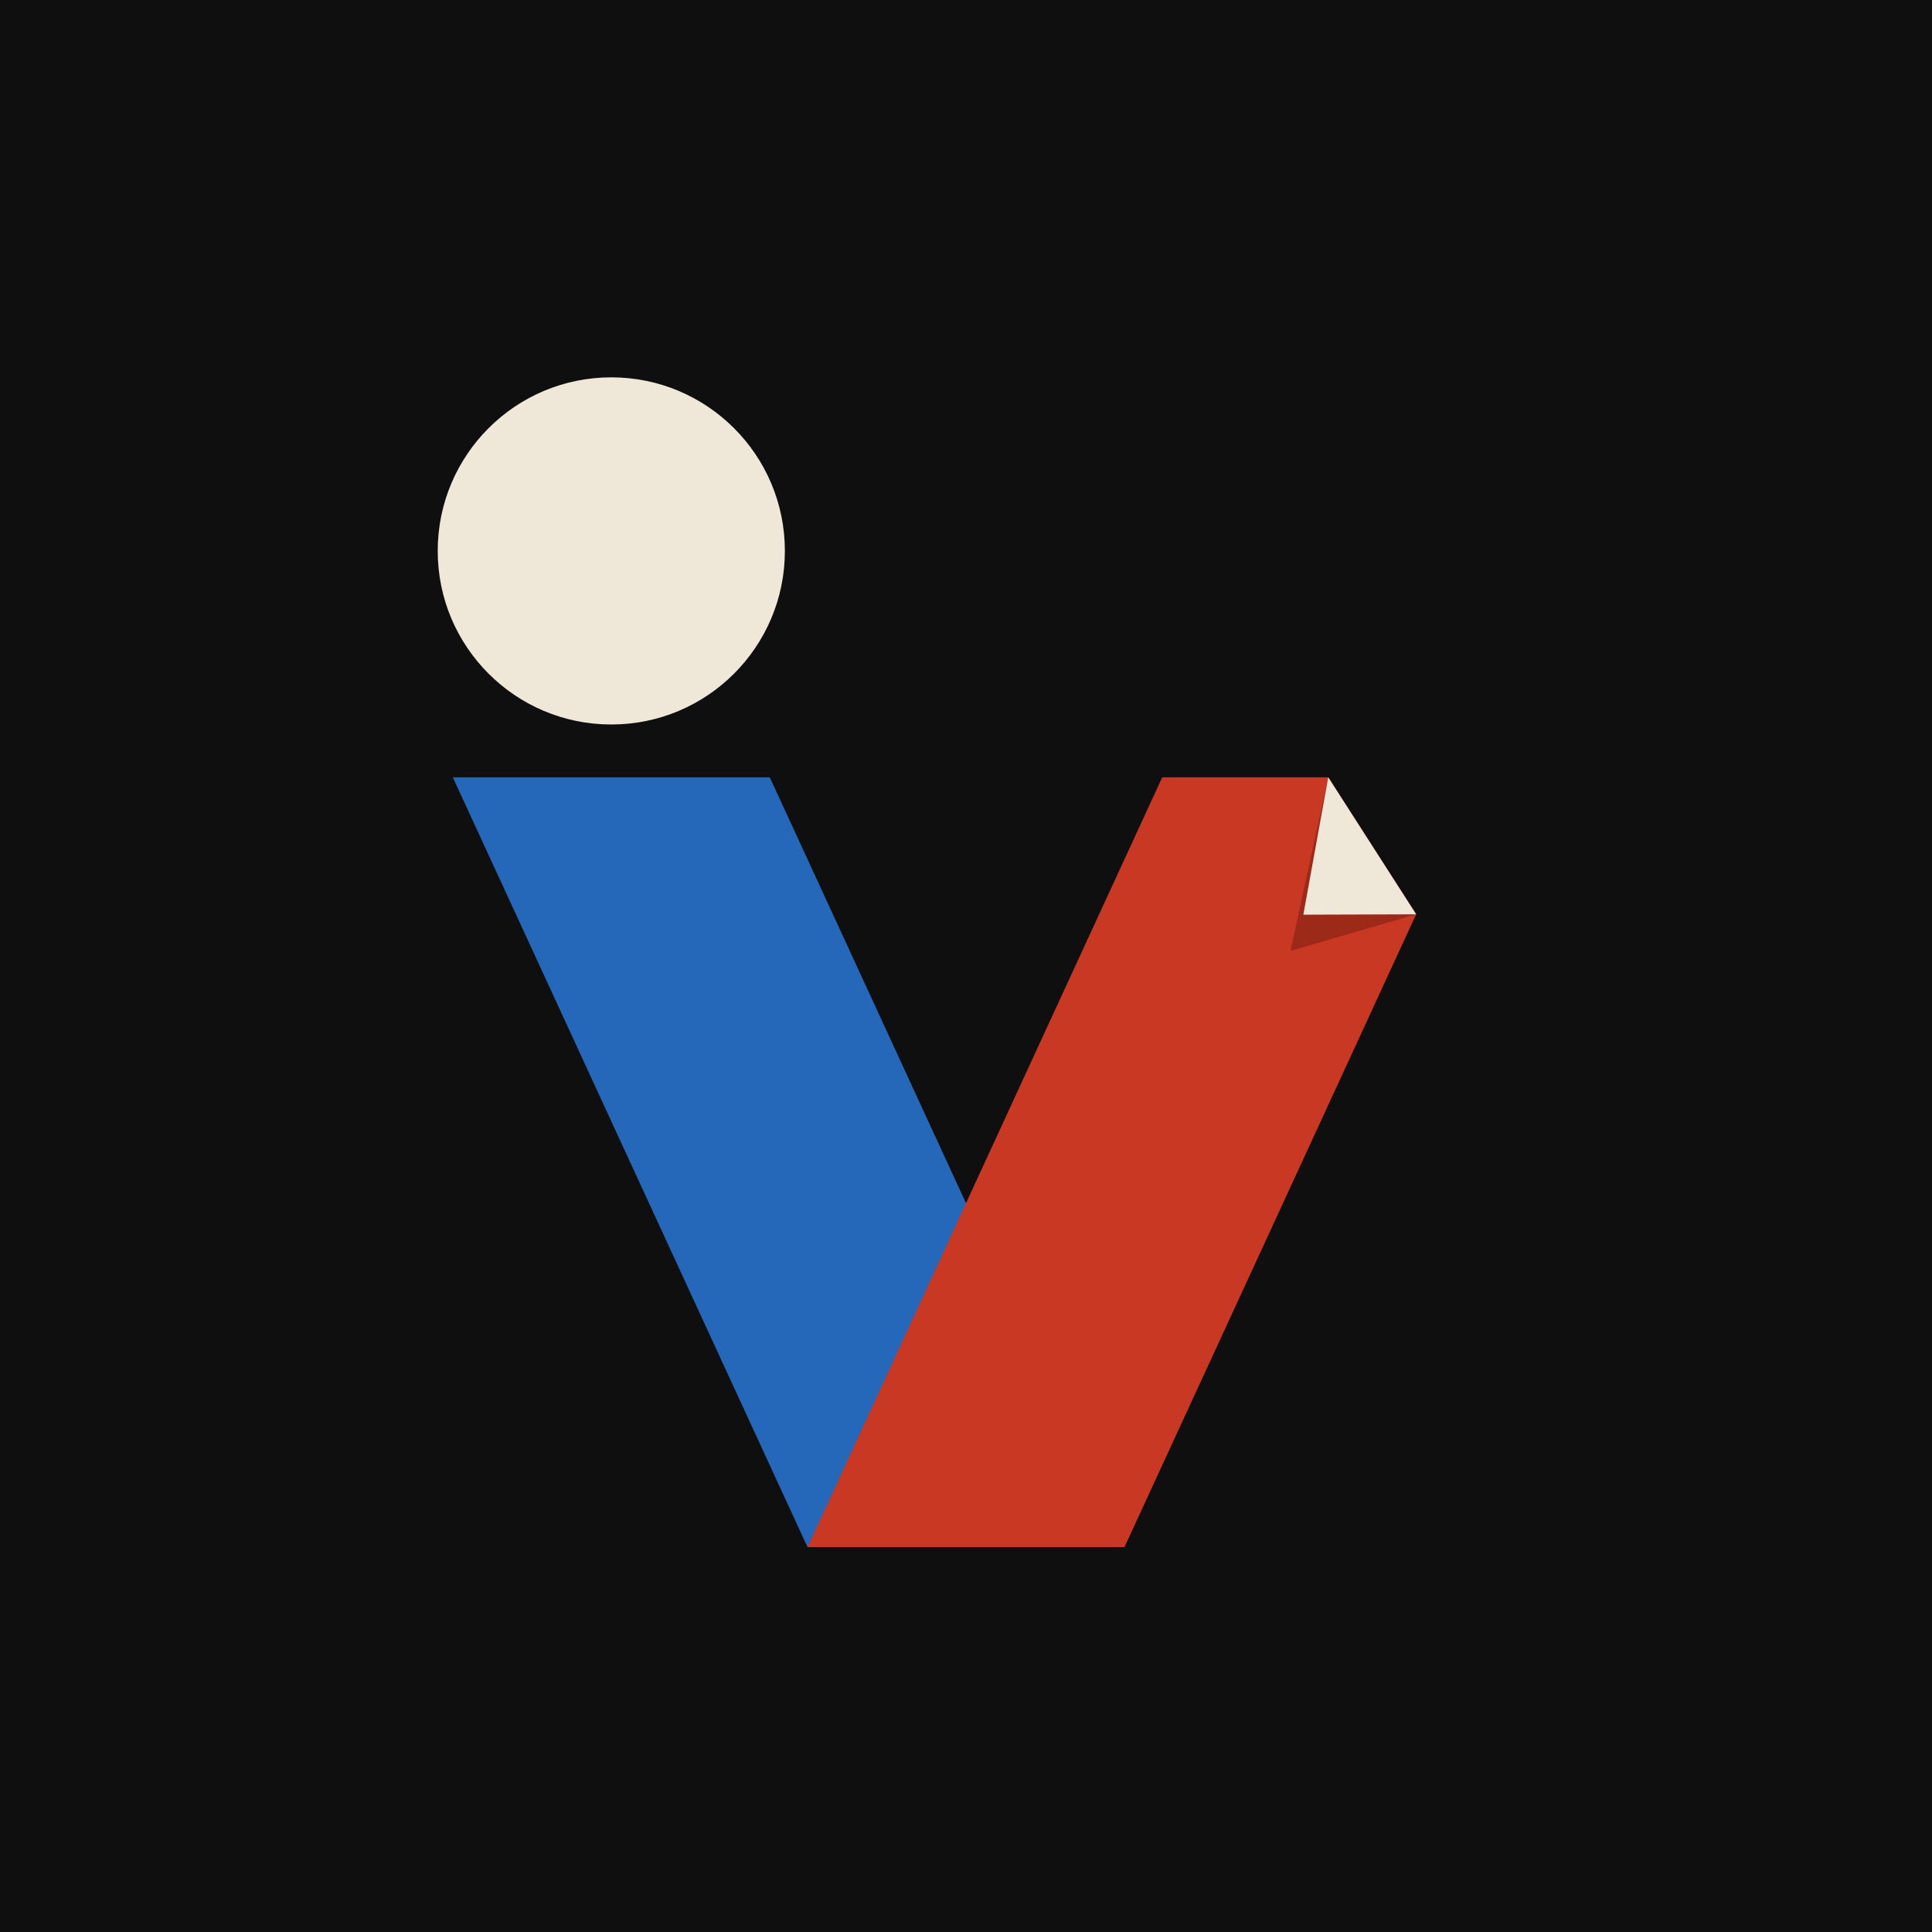
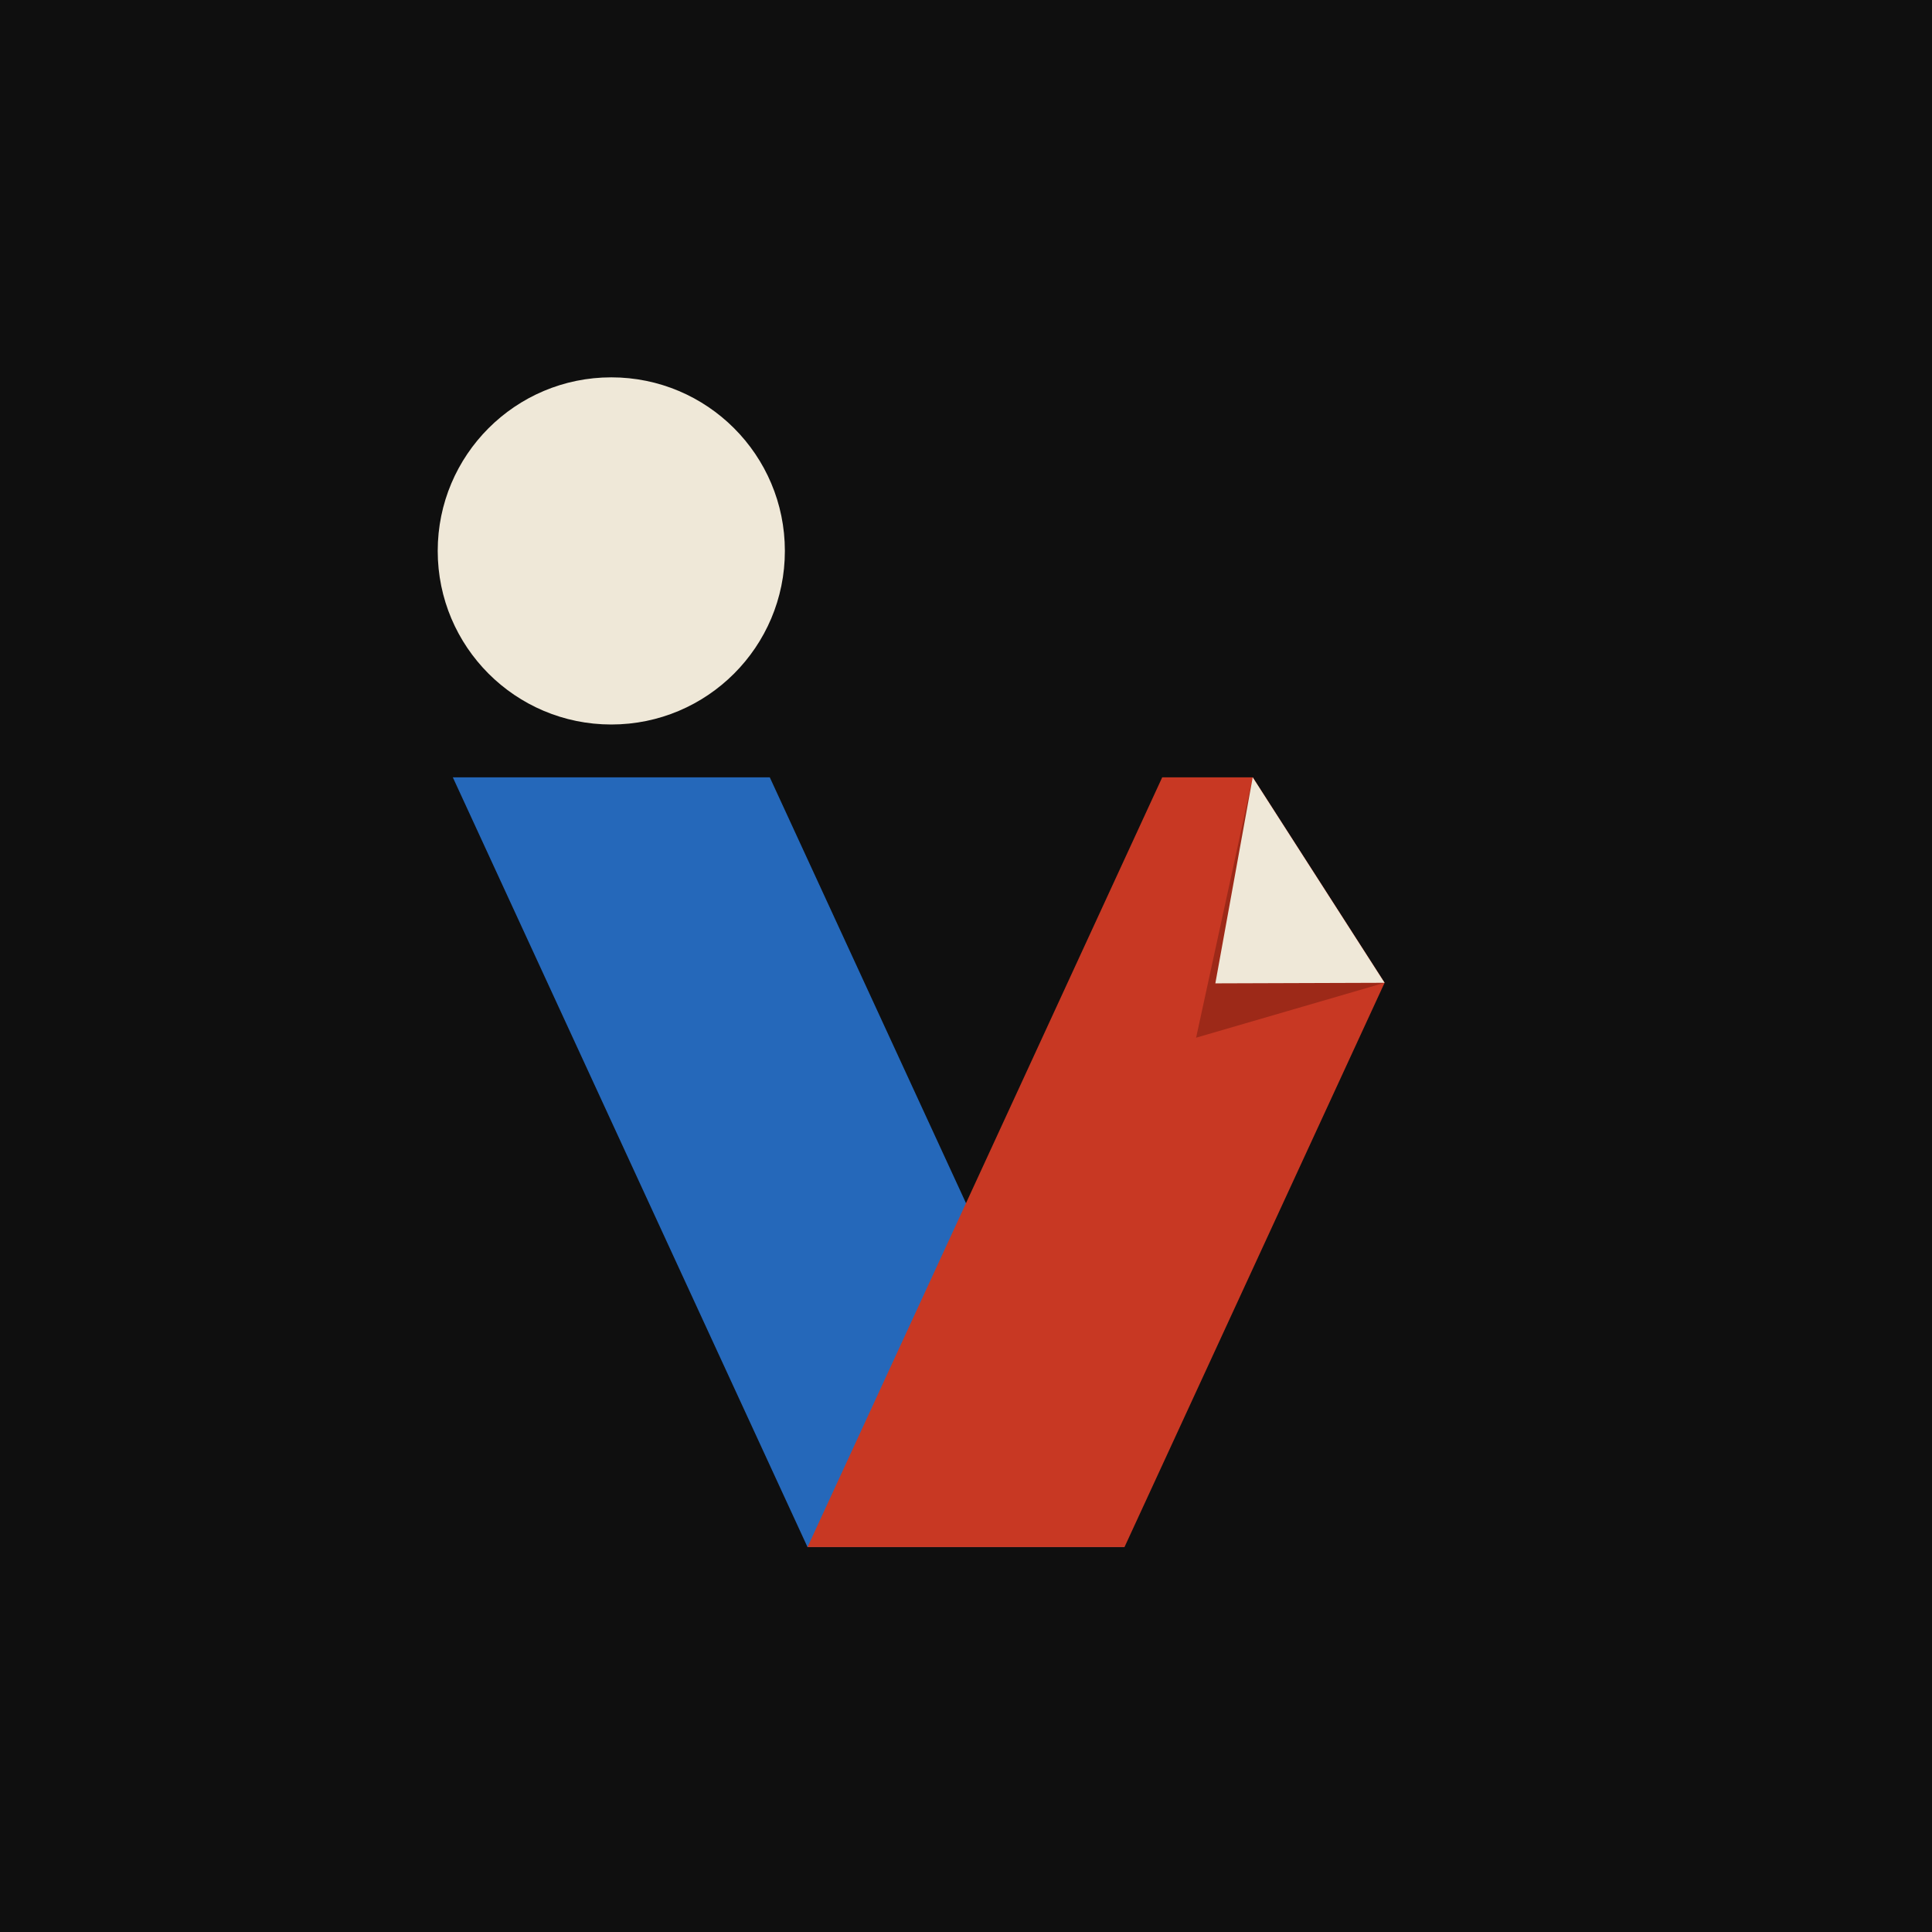
<svg xmlns="http://www.w3.org/2000/svg" viewBox="0 0 512 512" width="512" height="512">
  <defs>
    <style>
      .bg-dark { fill: #0F0F0F; }
      .bauhaus-blue { fill: #2568BA; }
      .bauhaus-red { fill: #C83823; }
      .bauhaus-red-shadow { fill: #9D2918; }
      .bauhaus-cream { fill: #EFE8D8; }
    </style>
  </defs>
  <g id="layer-background">
    <rect class="bg-dark" x="0" y="0" width="512" height="512" />
  </g>
  <g id="layer-foreground">
    <circle id="circle-accent" class="bauhaus-cream" cx="162" cy="146" r="46" />
    <polygon id="v-stroke-left" class="bauhaus-blue" points="120,206 204,206 298,410 214,410" />
-     <polygon id="v-stroke-right" class="bauhaus-red" points="308,206 352,206 375.3,242.3 298,410 214,410" />
-     <polygon id="page-fold-shadow" class="bauhaus-red-shadow" points="352,206 375.3,242.3 342,252" />
-     <polygon id="page-fold-corner" class="bauhaus-cream" points="352,206 375.3,242.3 345.4,242.4" />
+     <polygon id="v-stroke-right" class="bauhaus-red" points="308,206 331.98,206 366.93,260.45 298,410 214,410" />
+     <polygon id="page-fold-shadow" class="bauhaus-red-shadow" points="331.98,206 366.93,260.45 316.98,275" />
+     <polygon id="page-fold-corner" class="bauhaus-cream" points="331.98,206 366.93,260.45 322.08,260.6" />
  </g>
</svg>
